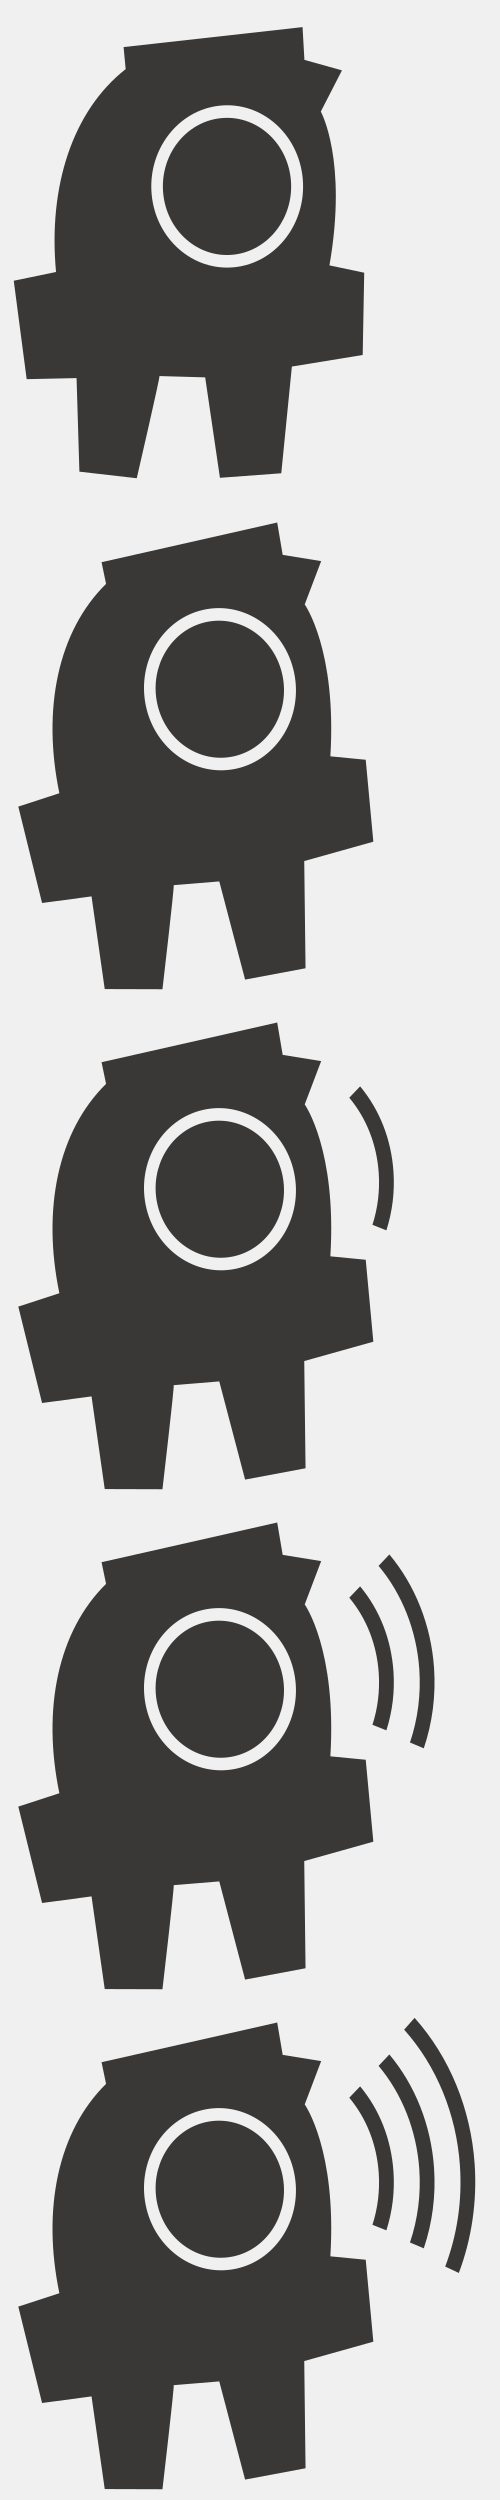
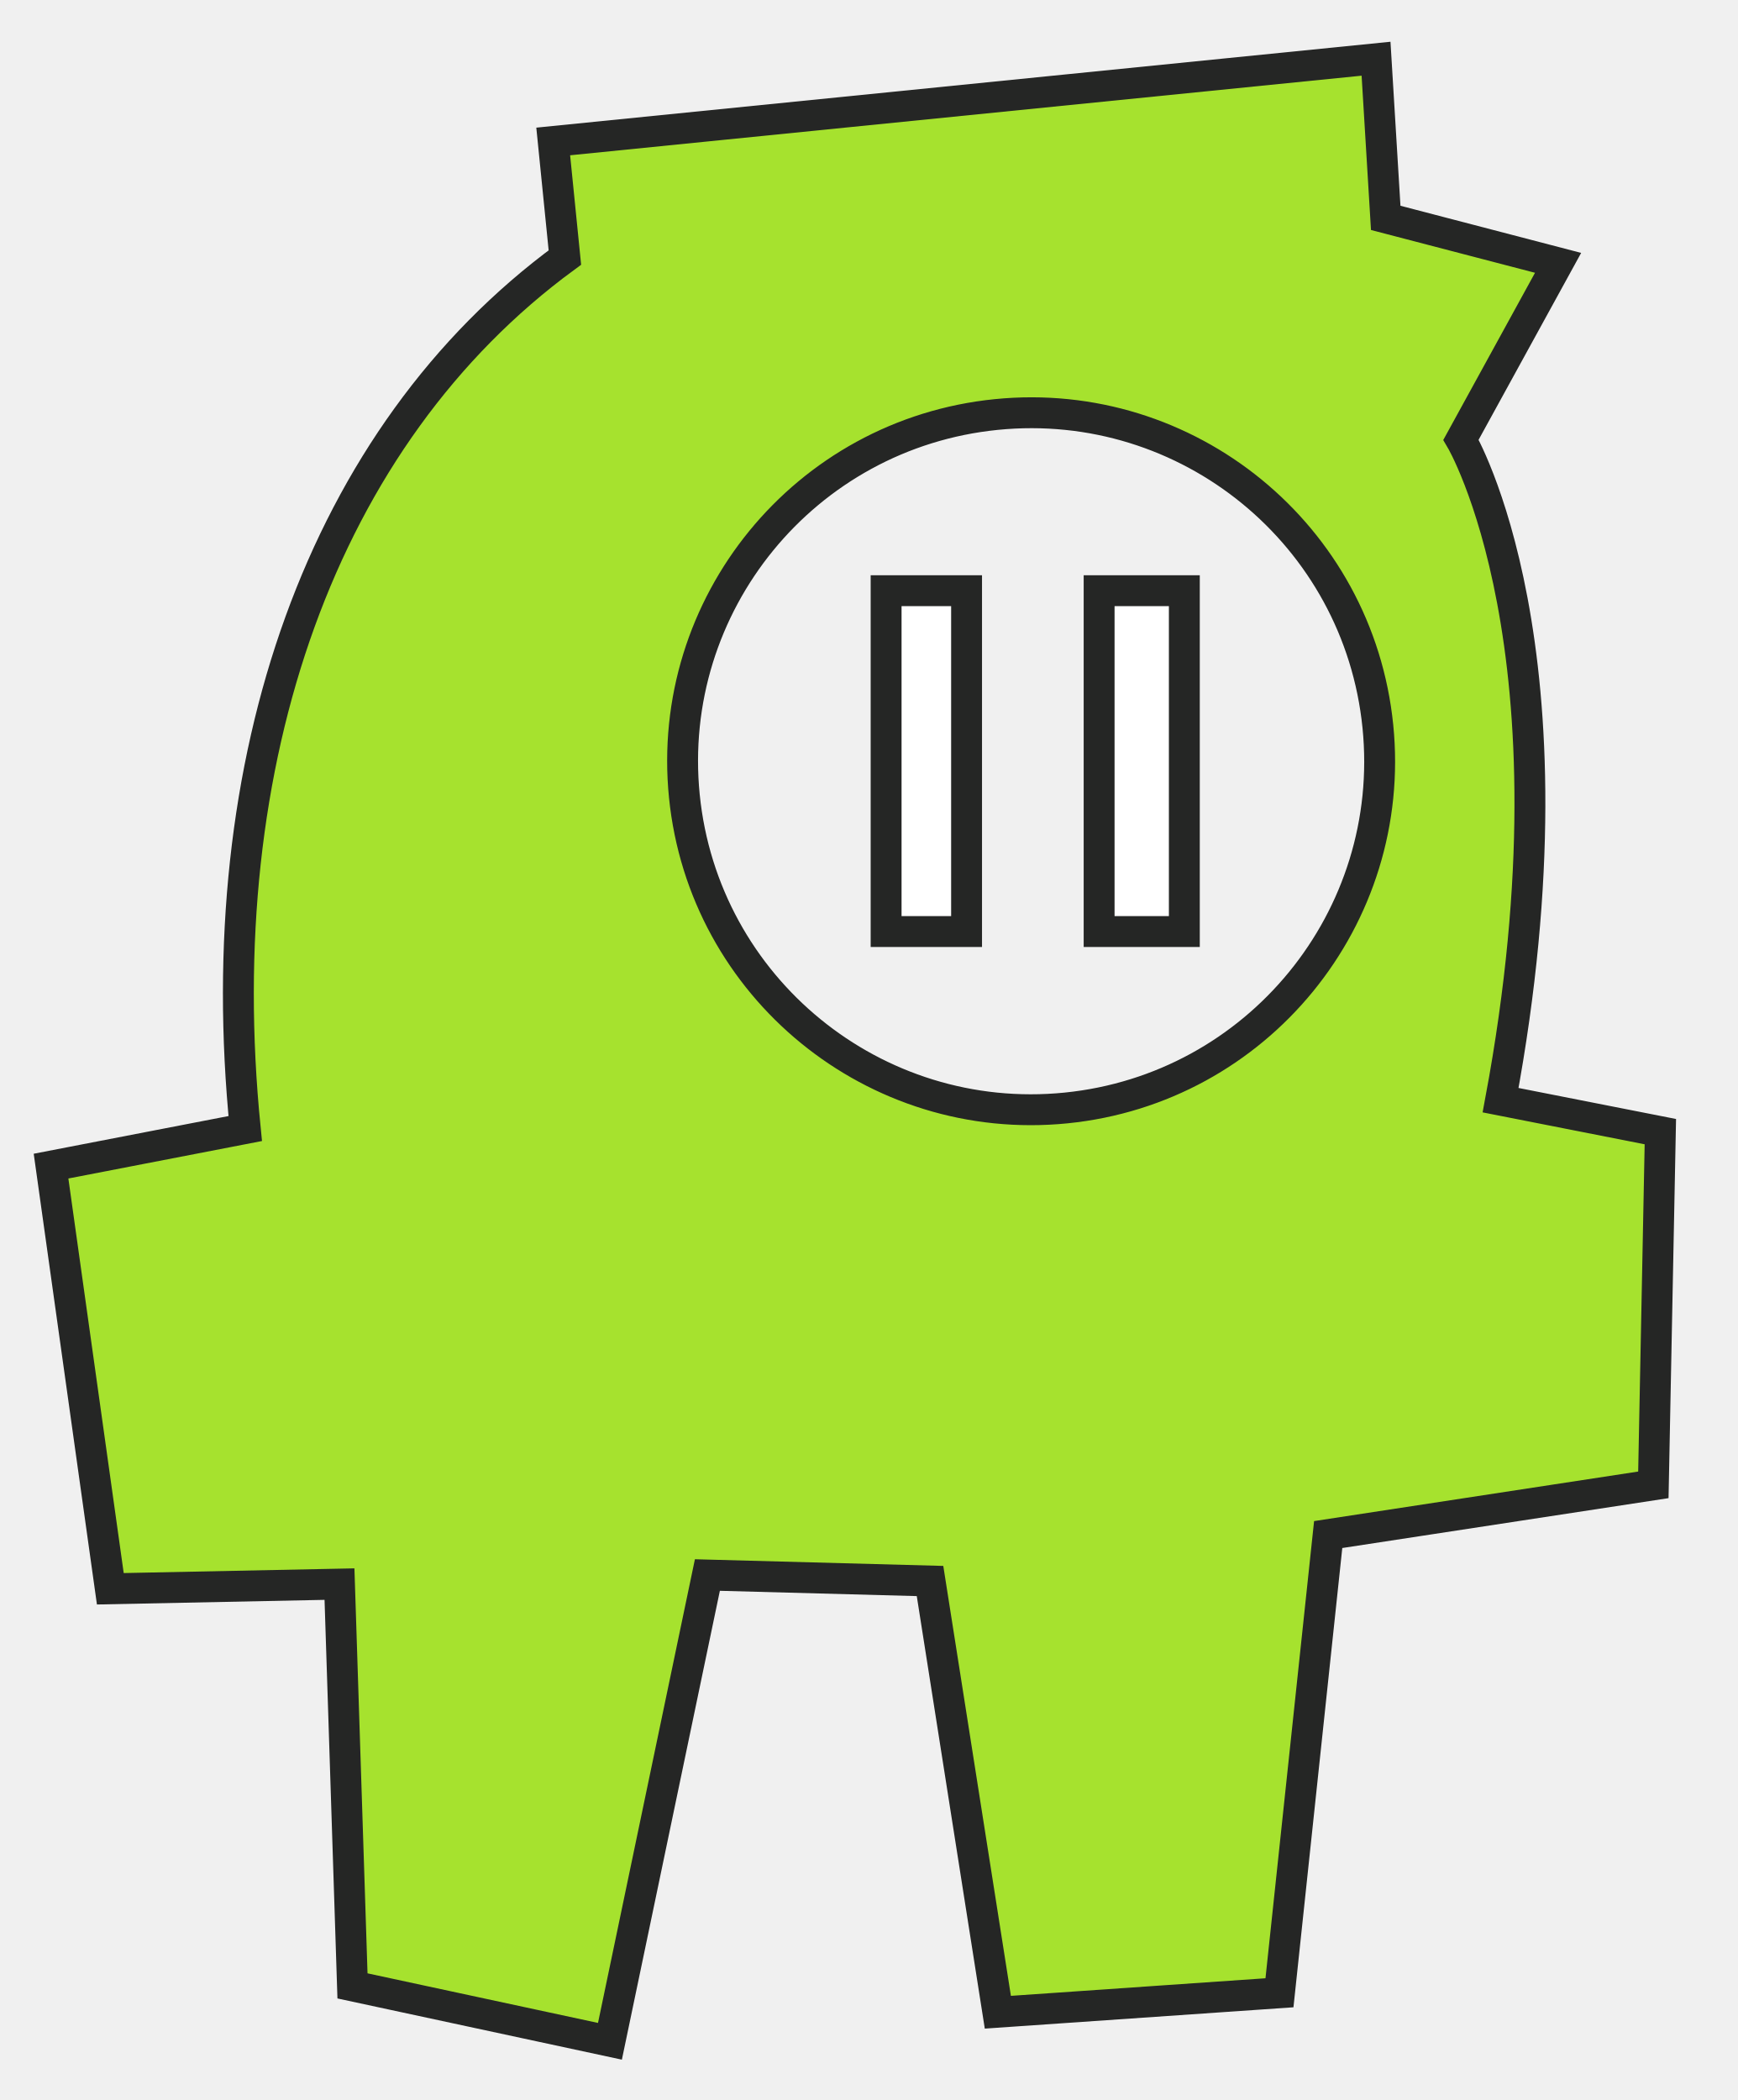
- <svg xmlns="http://www.w3.org/2000/svg" version="1.1" id="Layer_1" x="0px" y="0px" width="200px" height="1000px" viewBox="0.5 0.5 200 1000" enable-background="new 0.5 0.5 200 1000" xml:space="preserve">
-   <path opacity="0.9" fill="#262422" d="M132.277,106.649c7.33-42.058-3.452-61.524-3.452-61.524l8.458-16.48l-15.018-4.189  l-0.746-13.113l-71.584,7.99l0.829,8.817c-21.178,16.613-31.07,46.829-27.848,81.146L6,112.793l5.166,39.377l19.96-0.434  l1.133,37.43l22.942,2.631c0,0,9.456-40.867,9.084-40.875c-0.37-0.006,18.285,0.526,18.285,0.526l5.908,40.175l24.53-1.816  l4.243-42.685l28.326-4.631l0.607-32.905C146.167,109.59,132.277,106.649,132.277,106.649z M94.417,107.375  c-16.68,1.794-31.571-11.212-33.248-29.049c-1.674-17.85,10.484-33.761,27.168-35.552c16.683-1.792,31.563,11.204,33.245,29.05  C123.266,89.666,111.104,105.579,94.417,107.375z" />
-   <path opacity="0.9" fill="#262422" d="M88.736,47.779c-14.097,1.514-24.371,14.96-22.957,30.043  c1.417,15.072,14,26.062,28.096,24.547c14.101-1.518,24.378-14.965,22.956-30.041C115.411,57.248,102.835,46.265,88.736,47.779z" />
-   <path opacity="0.9" fill="#262422" d="M132.641,303.029c2.623-42.611-10.254-60.762-10.254-60.762l6.578-17.317l-15.389-2.498  l-2.196-12.95l-70.257,15.88l1.801,8.671c-19.205,18.859-25.685,49.986-18.677,83.733L7.824,323.14l9.501,38.561l19.789-2.645  l5.277,37.073l23.092,0.07c0,0,4.864-41.664,4.495-41.63c-0.368,0.035,18.231-1.505,18.231-1.505l10.327,39.272l24.178-4.526  l-0.517-42.892l27.638-7.744l-3.046-32.77C146.771,304.411,132.641,303.029,132.641,303.029z M95.096,307.949  c-16.379,3.633-32.621-7.641-36.266-25.182c-3.643-17.554,6.675-34.715,23.059-38.346c16.379-3.631,32.611,7.634,36.262,25.184  C121.802,287.149,111.479,304.313,95.096,307.949z" />
-   <path opacity="0.9" fill="#262422" d="M132.641,503.029c2.623-42.611-10.254-60.762-10.254-60.762l6.578-17.317l-15.389-2.498  l-2.196-12.95l-70.257,15.88l1.801,8.671c-19.205,18.859-25.685,49.986-18.677,83.733l-16.423,5.354l9.501,38.561l19.789-2.646  l5.277,37.073l23.092,0.07c0,0,4.864-41.664,4.495-41.63c-0.368,0.035,18.23-1.506,18.23-1.506l10.329,39.272l24.178-4.525  l-0.517-42.893l27.638-7.744l-3.046-32.77C146.771,504.411,132.641,503.029,132.641,503.029z M95.096,507.949  c-16.379,3.633-32.621-7.641-36.266-25.182c-3.643-17.554,6.675-34.715,23.059-38.346c16.379-3.631,32.611,7.634,36.262,25.184  C121.802,487.149,111.479,504.312,95.096,507.949z" />
-   <path opacity="0.9" fill="#262422" d="M132.641,703.029c2.623-42.611-10.254-60.764-10.254-60.764l6.578-17.316l-15.389-2.498  l-2.196-12.95l-70.257,15.88l1.801,8.671c-19.204,18.86-25.685,49.987-18.676,83.734l-16.424,5.354l9.501,38.562l19.789-2.645  l5.277,37.071l23.092,0.07c0,0,4.864-41.664,4.495-41.632c-0.368,0.035,18.23-1.504,18.23-1.504l10.328,39.271l24.178-4.526  l-0.517-42.892l27.638-7.744l-3.046-32.771C146.771,704.41,132.641,703.029,132.641,703.029z M95.096,707.949  c-16.379,3.633-32.621-7.642-36.266-25.184c-3.643-17.554,6.675-34.716,23.059-38.346c16.379-3.631,32.611,7.634,36.262,25.184  C121.802,687.148,111.479,704.312,95.096,707.949z" />
-   <path opacity="0.9" fill="#262422" d="M132.641,903.029c2.623-42.611-10.254-60.764-10.254-60.764l6.578-17.316l-15.389-2.498  l-2.196-12.949l-70.257,15.88l1.801,8.671c-19.205,18.859-25.685,49.986-18.677,83.733l-16.423,5.354l9.501,38.562l19.789-2.645  l5.277,37.071l23.092,0.07c0,0,4.864-41.664,4.495-41.632c-0.368,0.035,18.231-1.504,18.231-1.504l10.328,39.271l24.178-4.526  l-0.517-42.892l27.638-7.744l-3.046-32.771C146.771,904.41,132.641,903.029,132.641,903.029z M95.096,907.949  c-16.379,3.633-32.621-7.642-36.266-25.184c-3.643-17.554,6.675-34.716,23.059-38.346c16.379-3.631,32.611,7.634,36.262,25.184  C121.802,887.148,111.479,904.312,95.096,907.949z" />
-   <path opacity="0.9" fill="#262422" d="M82.84,249.351c-13.843,3.068-22.562,17.571-19.483,32.404  c3.08,14.822,16.804,24.349,30.645,21.279c13.846-3.072,22.566-17.576,19.482-32.402C110.4,255.803,96.684,246.282,82.84,249.351z" />
-   <path opacity="0.9" fill="#262422" d="M82.84,449.351c-13.842,3.068-22.562,17.571-19.483,32.404  c3.08,14.822,16.804,24.349,30.645,21.279c13.846-3.072,22.566-17.576,19.482-32.402C110.4,455.803,96.684,446.282,82.84,449.351z" />
-   <path opacity="0.9" fill="#262422" d="M149.484,490.418c2.147-6.678,2.986-13.651,2.51-20.728  c-0.779-11.358-4.854-21.767-11.785-30.104l4.336-4.54c7.852,9.441,12.463,21.235,13.344,34.107  c0.545,8.003-0.412,15.914-2.837,23.489L149.484,490.418z" />
-   <path opacity="0.9" fill="#262422" d="M82.84,649.352c-13.843,3.066-22.562,17.57-19.483,32.402  c3.08,14.822,16.804,24.35,30.645,21.279c13.846-3.071,22.566-17.576,19.482-32.401C110.4,655.804,96.684,646.281,82.84,649.352z" />
-   <path opacity="0.9" fill="#262422" d="M164.488,697.51c3.16-9.404,4.423-19.271,3.73-29.301  c-1.059-15.424-6.843-30.11-16.289-41.357l4.311-4.57c10.369,12.345,16.719,28.464,17.878,45.389  c0.755,11.009-0.628,21.83-4.103,32.162L164.488,697.51z" />
-   <path opacity="0.9" fill="#262422" d="M149.484,690.418c2.147-6.678,2.986-13.649,2.51-20.729  c-0.779-11.357-4.854-21.767-11.785-30.104l4.336-4.54c7.852,9.44,12.463,21.235,13.344,34.106  c0.545,8.004-0.412,15.914-2.837,23.489L149.484,690.418z" />
-   <path opacity="0.9" fill="#262422" d="M82.84,849.352c-13.843,3.066-22.562,17.57-19.483,32.402  c3.08,14.822,16.804,24.35,30.645,21.279c13.846-3.071,22.566-17.576,19.482-32.401C110.4,855.804,96.684,846.281,82.84,849.352z" />
-   <path opacity="0.9" fill="#262422" d="M178.58,907.124c4.861-12.874,6.843-26.454,5.888-40.394  c-1.407-20.533-9.336-39.84-22.313-54.372l4.181-4.712c13.983,15.645,22.522,36.438,24.031,58.543  c1.01,14.803-1.177,29.843-6.339,43.502L178.58,907.124z" />
-   <path opacity="0.9" fill="#262422" d="M164.488,897.51c3.16-9.404,4.423-19.271,3.73-29.301  c-1.059-15.424-6.843-30.11-16.289-41.357l4.311-4.569c10.369,12.346,16.719,28.464,17.878,45.389  c0.755,11.008-0.628,21.83-4.103,32.162L164.488,897.51z" />
-   <path opacity="0.9" fill="#262422" d="M149.484,890.418c2.147-6.678,2.986-13.649,2.51-20.729  c-0.779-11.357-4.854-21.767-11.785-30.104l4.336-4.54c7.852,9.44,12.463,21.235,13.344,34.106  c0.545,8.004-0.412,15.914-2.837,23.489L149.484,890.418z" />
+ <svg xmlns="http://www.w3.org/2000/svg" version="1.1" id="Layer_1" x="0px" y="0px" width="225px" height="272px" viewBox="0 0 225 272" enable-background="new 0 0 225 272" xml:space="preserve">
+   <path fill="#A6E22E" stroke="#252625" stroke-width="4" stroke-miterlimit="10" d="M194.357,142.499  c10.902-58.475-5.127-85.539-5.127-85.539l12.574-22.916l-22.324-5.823l-1.254-20.616L71.653,18.323l1.511,15.033  C41.681,56.454,26.969,98.464,31.763,146.173L6.611,151.04l7.678,54.744l29.681-0.604l1.684,52.041L79,264.396l12.622-60.393  l28.836,0.775l8.785,55.854l36.475-2.52l6.31-59.351l42.117-6.438l0.905-45.749L194.357,142.499z M138.074,143.508  c-24.801,2.495-46.94-15.589-49.435-40.391c-2.49-24.813,15.588-46.937,40.393-49.427c24.806-2.492,46.931,15.578,49.431,40.39  C180.962,118.884,162.881,141.014,138.074,143.508z" />
+   <rect x="114.77" y="76.509" fill="#FFFFFF" stroke="#252625" stroke-width="4" stroke-miterlimit="10" width="10.422" height="44.148" />
+   <rect x="142.359" y="76.509" fill="#FFFFFF" stroke="#252625" stroke-width="4" stroke-miterlimit="10" width="11.037" height="44.148" />
</svg>
